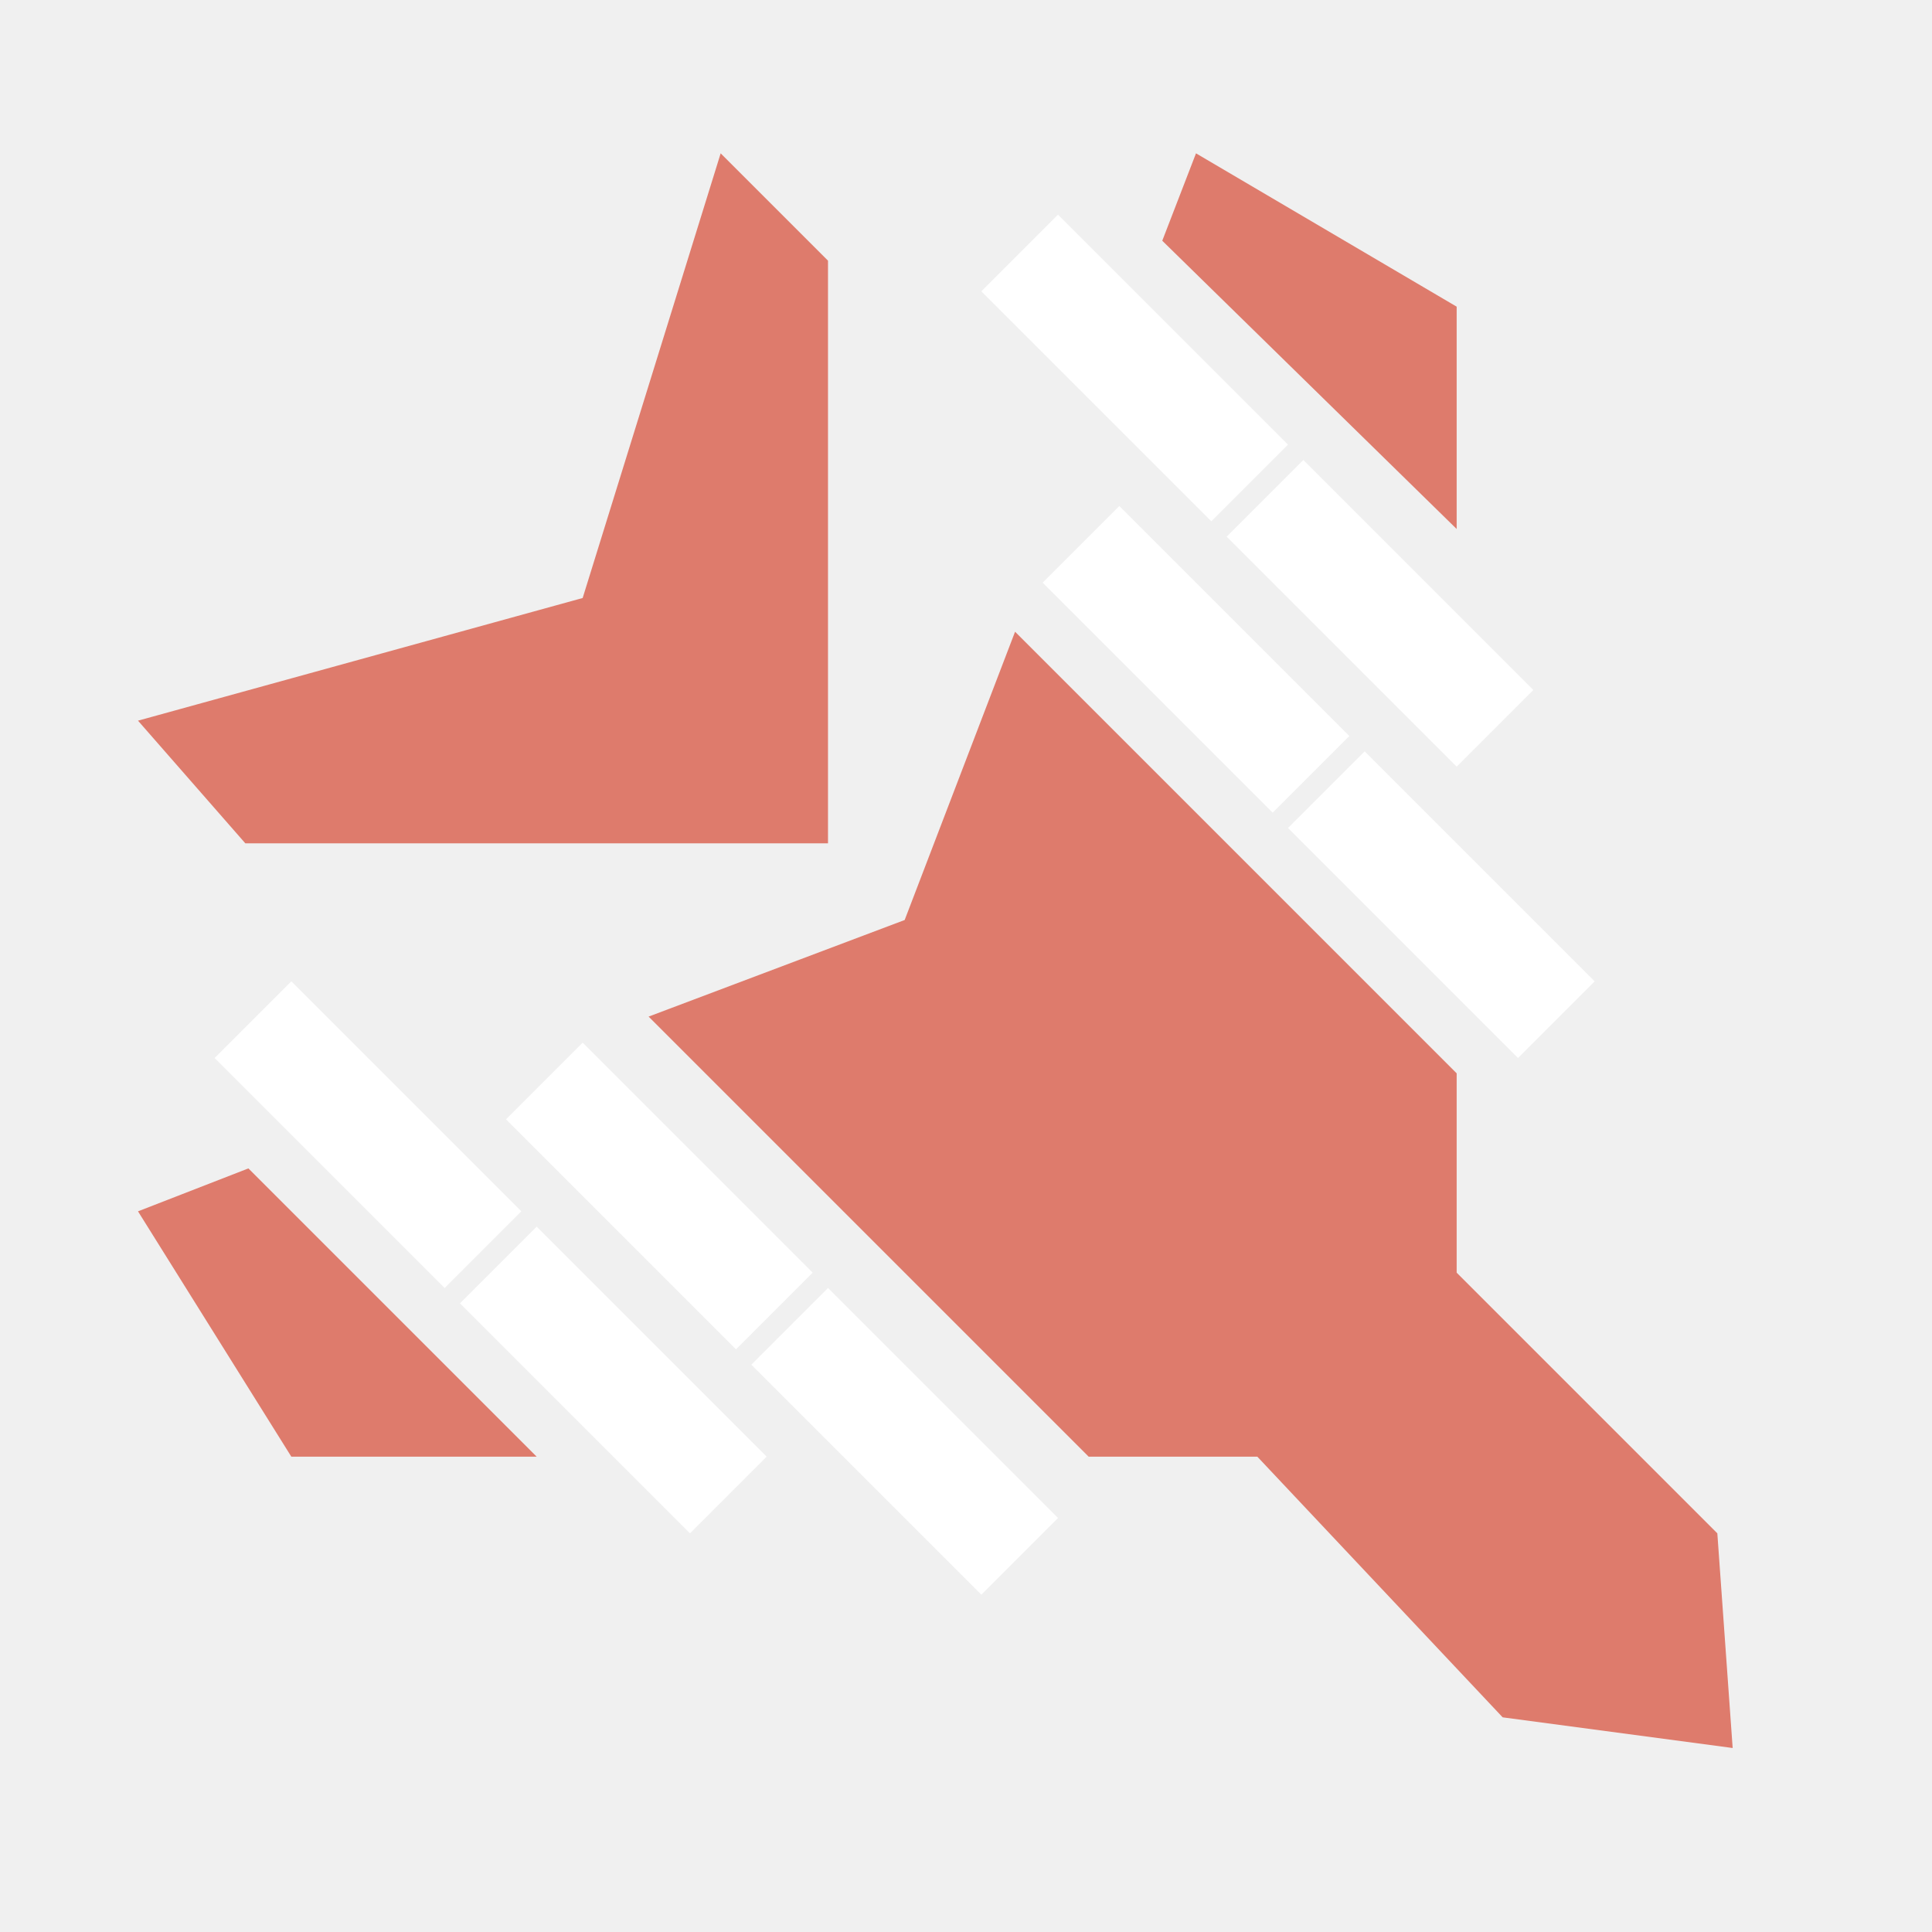
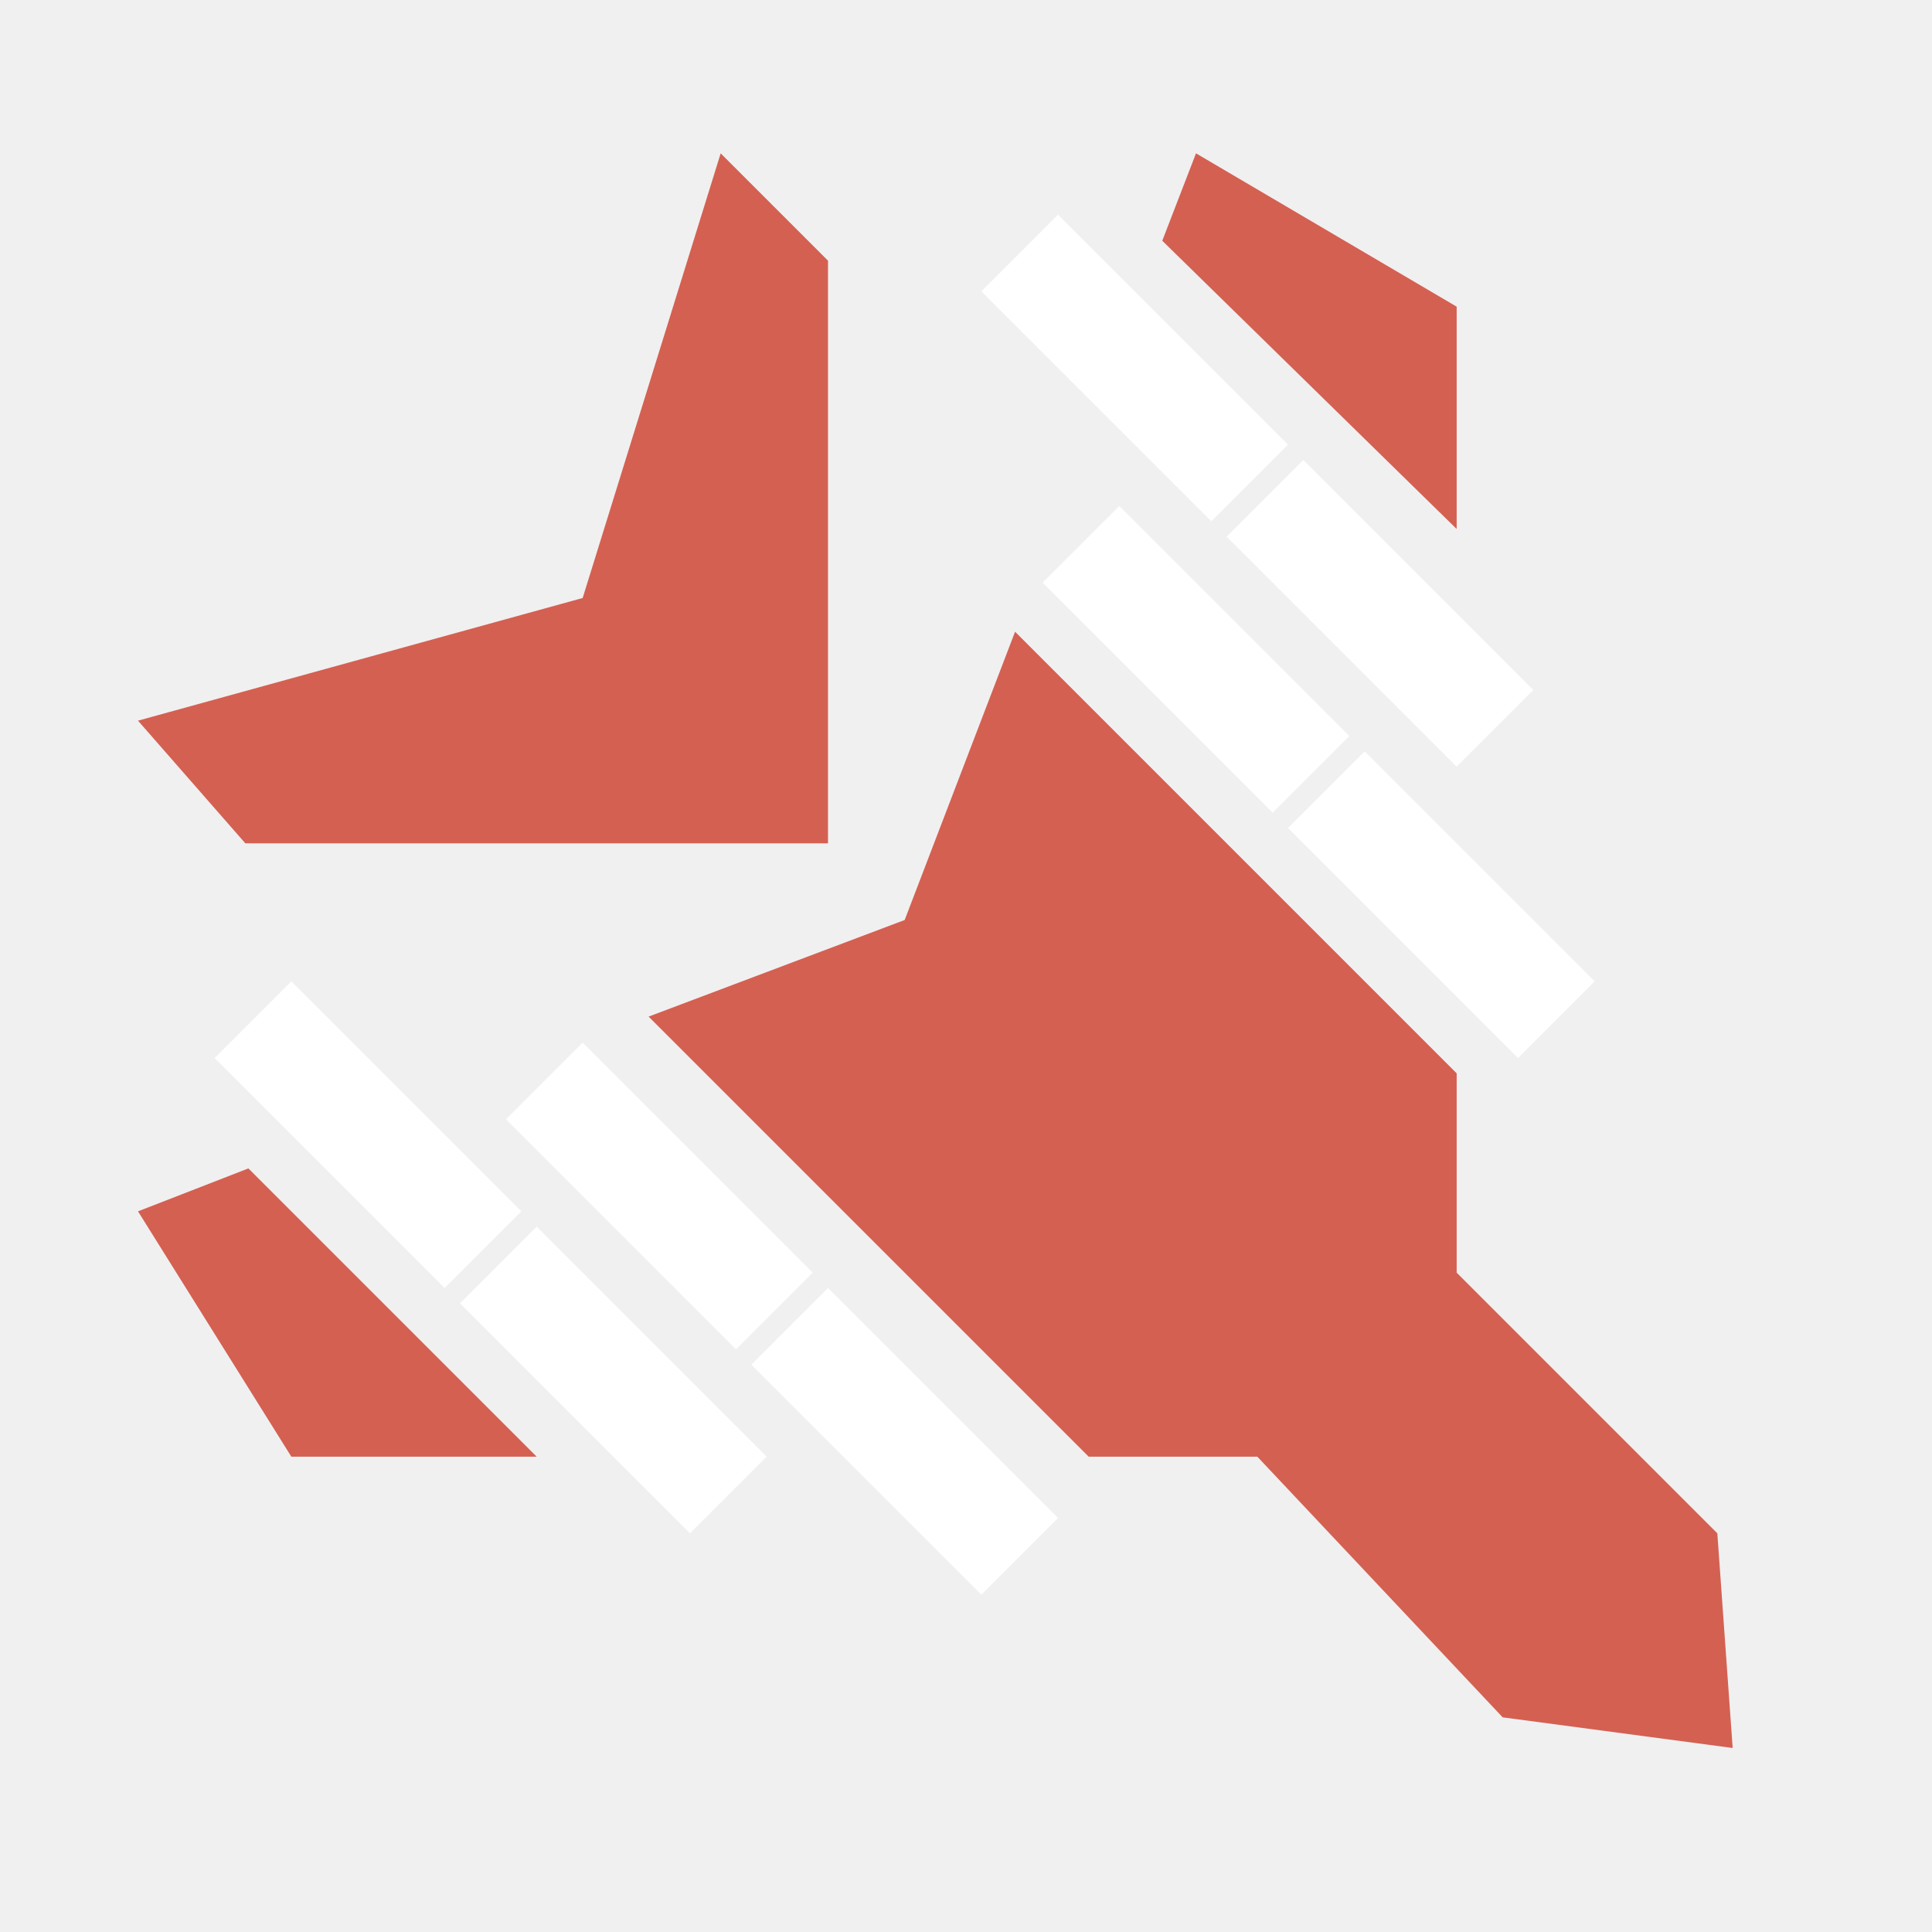
- <svg xmlns="http://www.w3.org/2000/svg" viewBox="0 0 126 126" fill="#fff">
-   <g fill="#de7b6c">
-     <path d="m9 47 29-8 9-29 7 7v38H16Z" />
-     <path d="M75.8 15.7 78 10l17 10v14.5Zm-9.6 25.5L95 70v13l17 17 1 14-15-2-16-17H71L42.3 66.3 59 60ZM9 79l7.2-2.8L35 95H19Z" />
+ <svg xmlns="http://www.w3.org/2000/svg" viewBox="0 0 126 126" fill="#fff" version="1.1" id="svg10">
+   <defs id="defs10" />
+   <g fill="#de7b6c" id="g2">
+     <path d="m9 47 29-8 9-29 7 7v38H16Z" id="path1" style="fill:#d46052" />
+     <path d="M75.8 15.7 78 10l17 10v14.5Zm-9.6 25.5L95 70v13l17 17 1 14-15-2-16-17H71L42.3 66.3 59 60ZM9 79l7.2-2.8L35 95H19Z" id="path2" style="fill:#d46052" />
  </g>
-   <path d="m14 69 5-5 15 15-5 5Z" />
-   <path d="m30 85 5-5 15 15-5 5Z" />
-   <path d="m33 73 5-5 15 15-5 5Z" />
-   <path d="m49 89 5-5 15 15-5 5Z" />
-   <path d="m64 19 5-5 15 15-5 5Z" />
-   <path d="m80 35 5-5 15 15-5 5Z" />
-   <path d="m68 38 5-5 15 15-5 5Z" />
-   <path d="m84 54 5-5 15 15-5 5Z" />
+   <path d="m14 69 5-5 15 15-5 5Z" id="path3" style="fill:#ffffff" />
+   <path d="m49 89 5-5 15 15-5 5Z" id="path6" style="fill:#ffffff" />
+   <path d="m64 19 5-5 15 15-5 5Z" id="path7" style="fill:#ffffff" />
+   <path d="m30 85 5-5 15 15-5 5Z" id="path4" style="fill:#ffffff" />
+   <path d="m80 35 5-5 15 15-5 5Z" id="path8" style="fill:#ffffff" />
+   <path d="m68 38 5-5 15 15-5 5Z" id="path9" style="fill:#ffffff" />
+   <path d="m33 73 5-5 15 15-5 5Z" id="path5" style="fill:#ffffff" />
+   <path d="m84 54 5-5 15 15-5 5Z" id="path10" style="fill:#ffffff" />
</svg>
